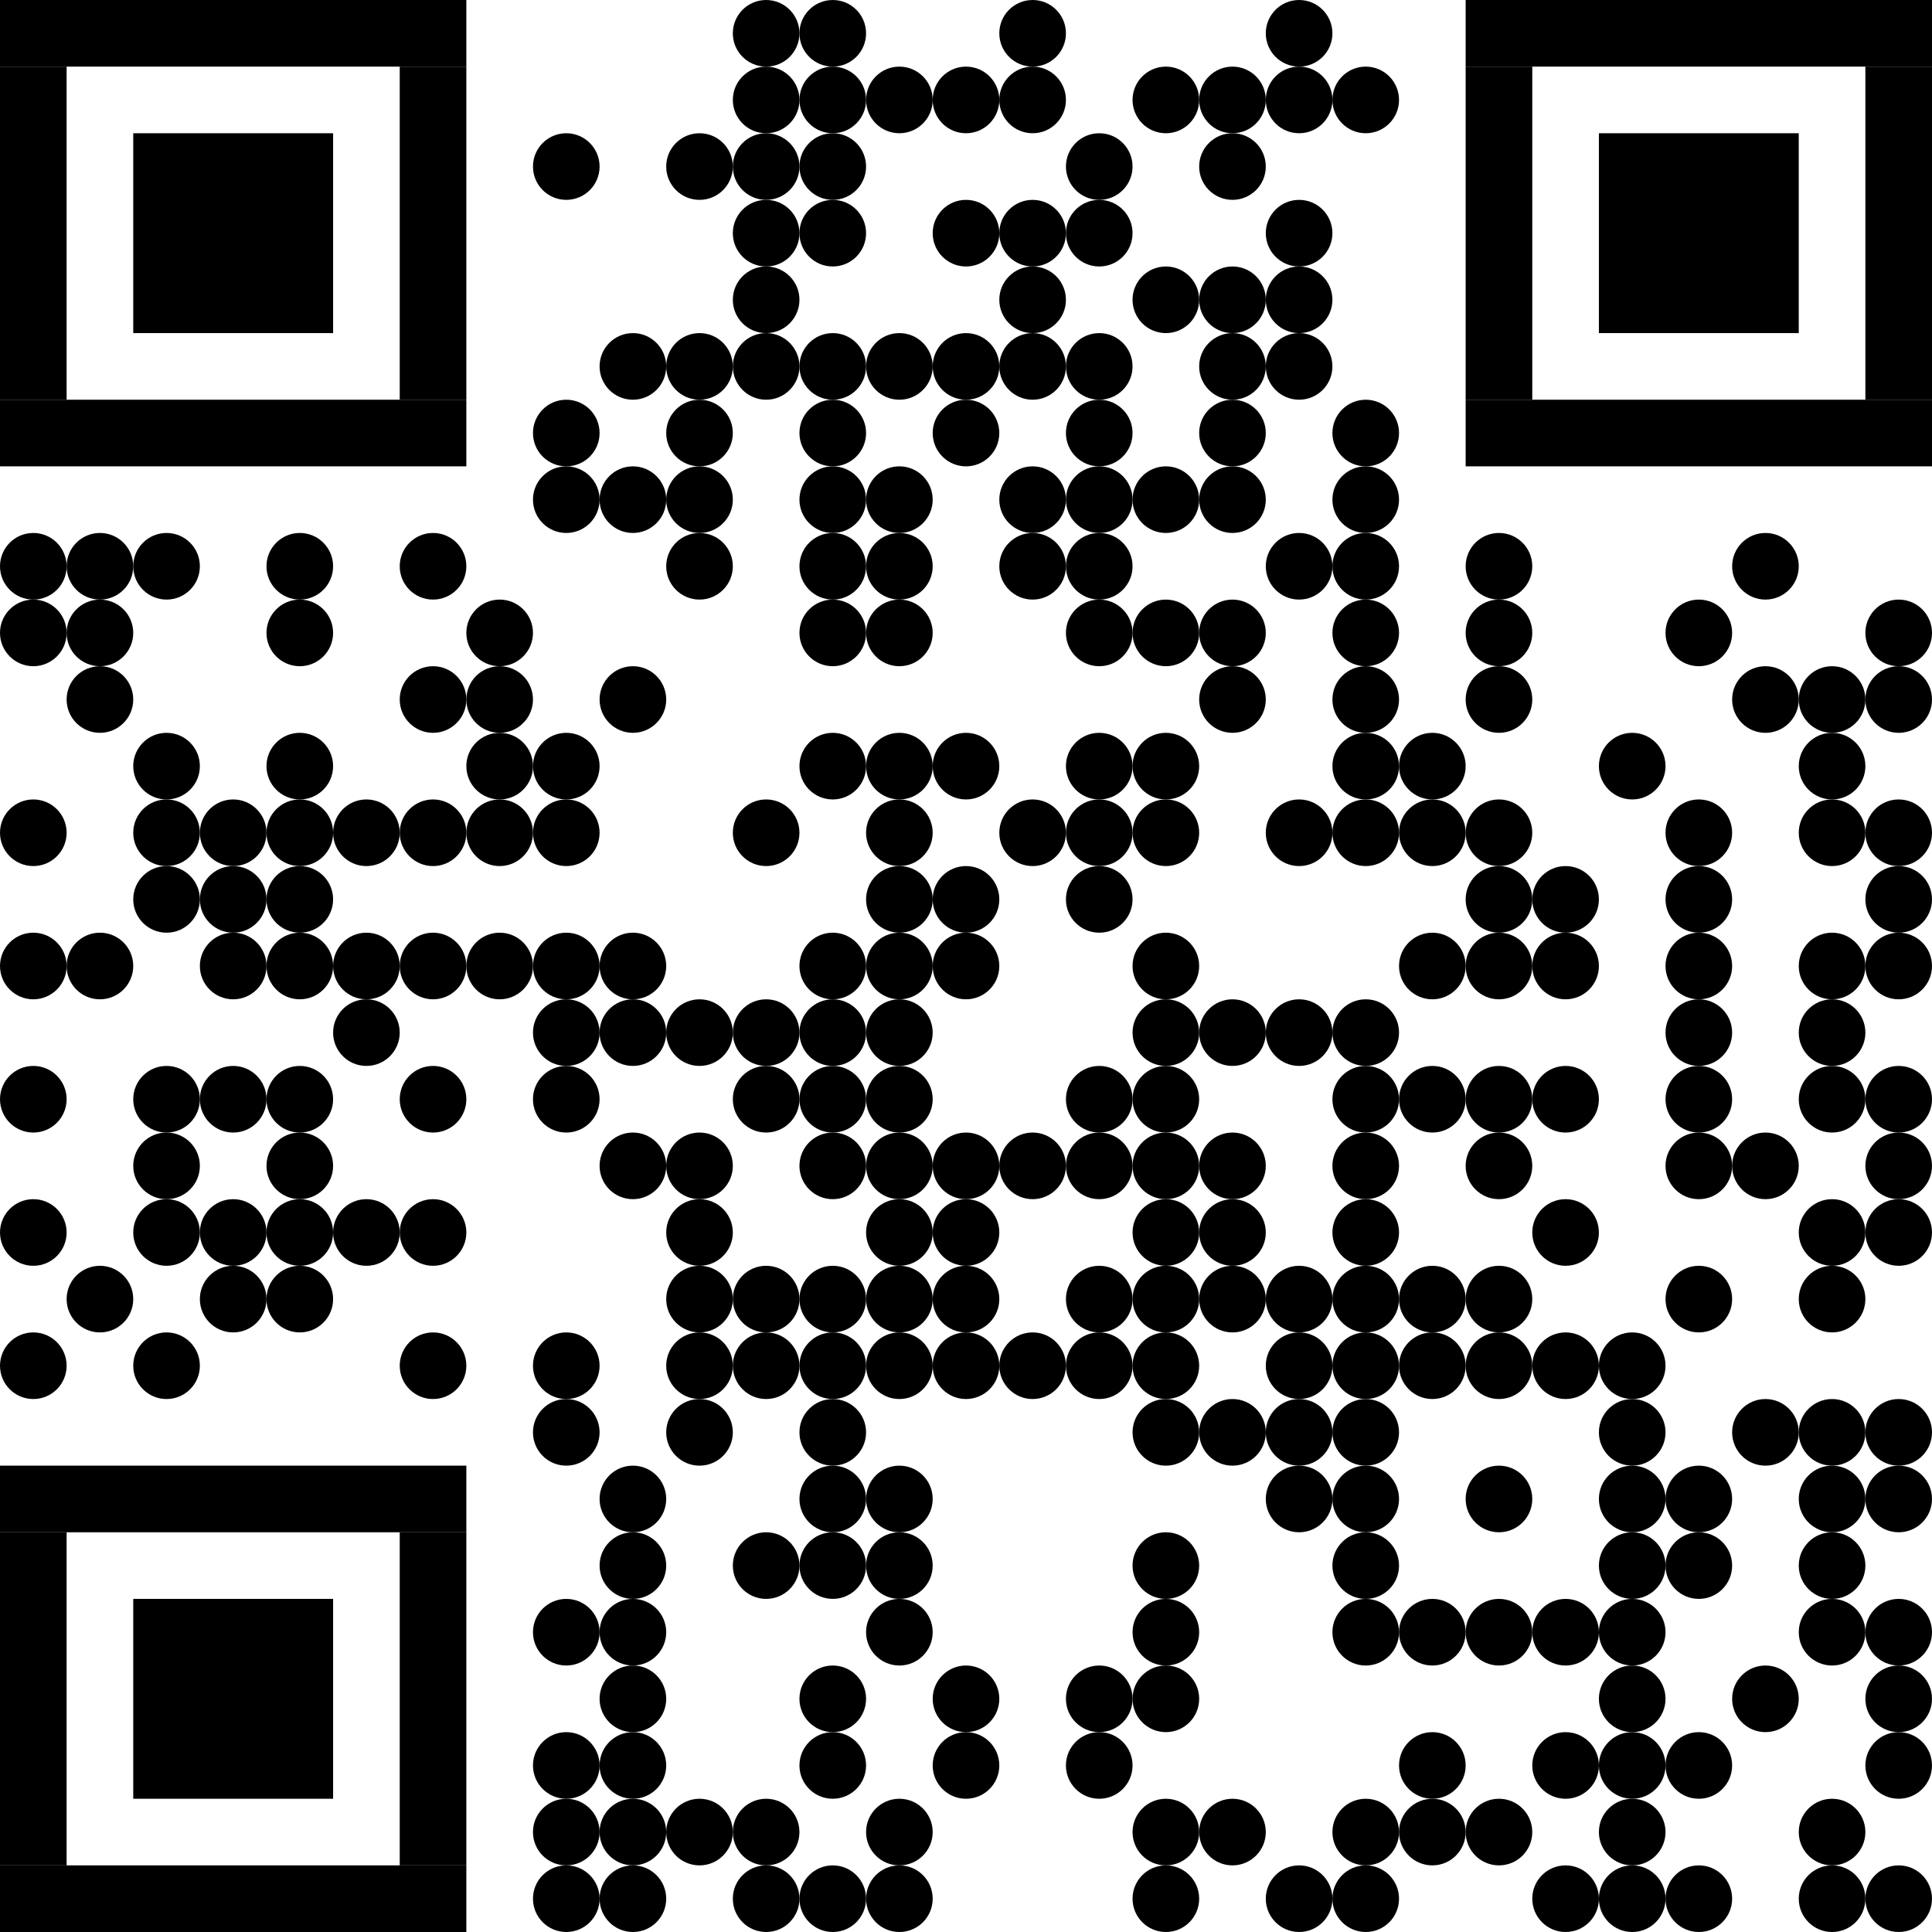
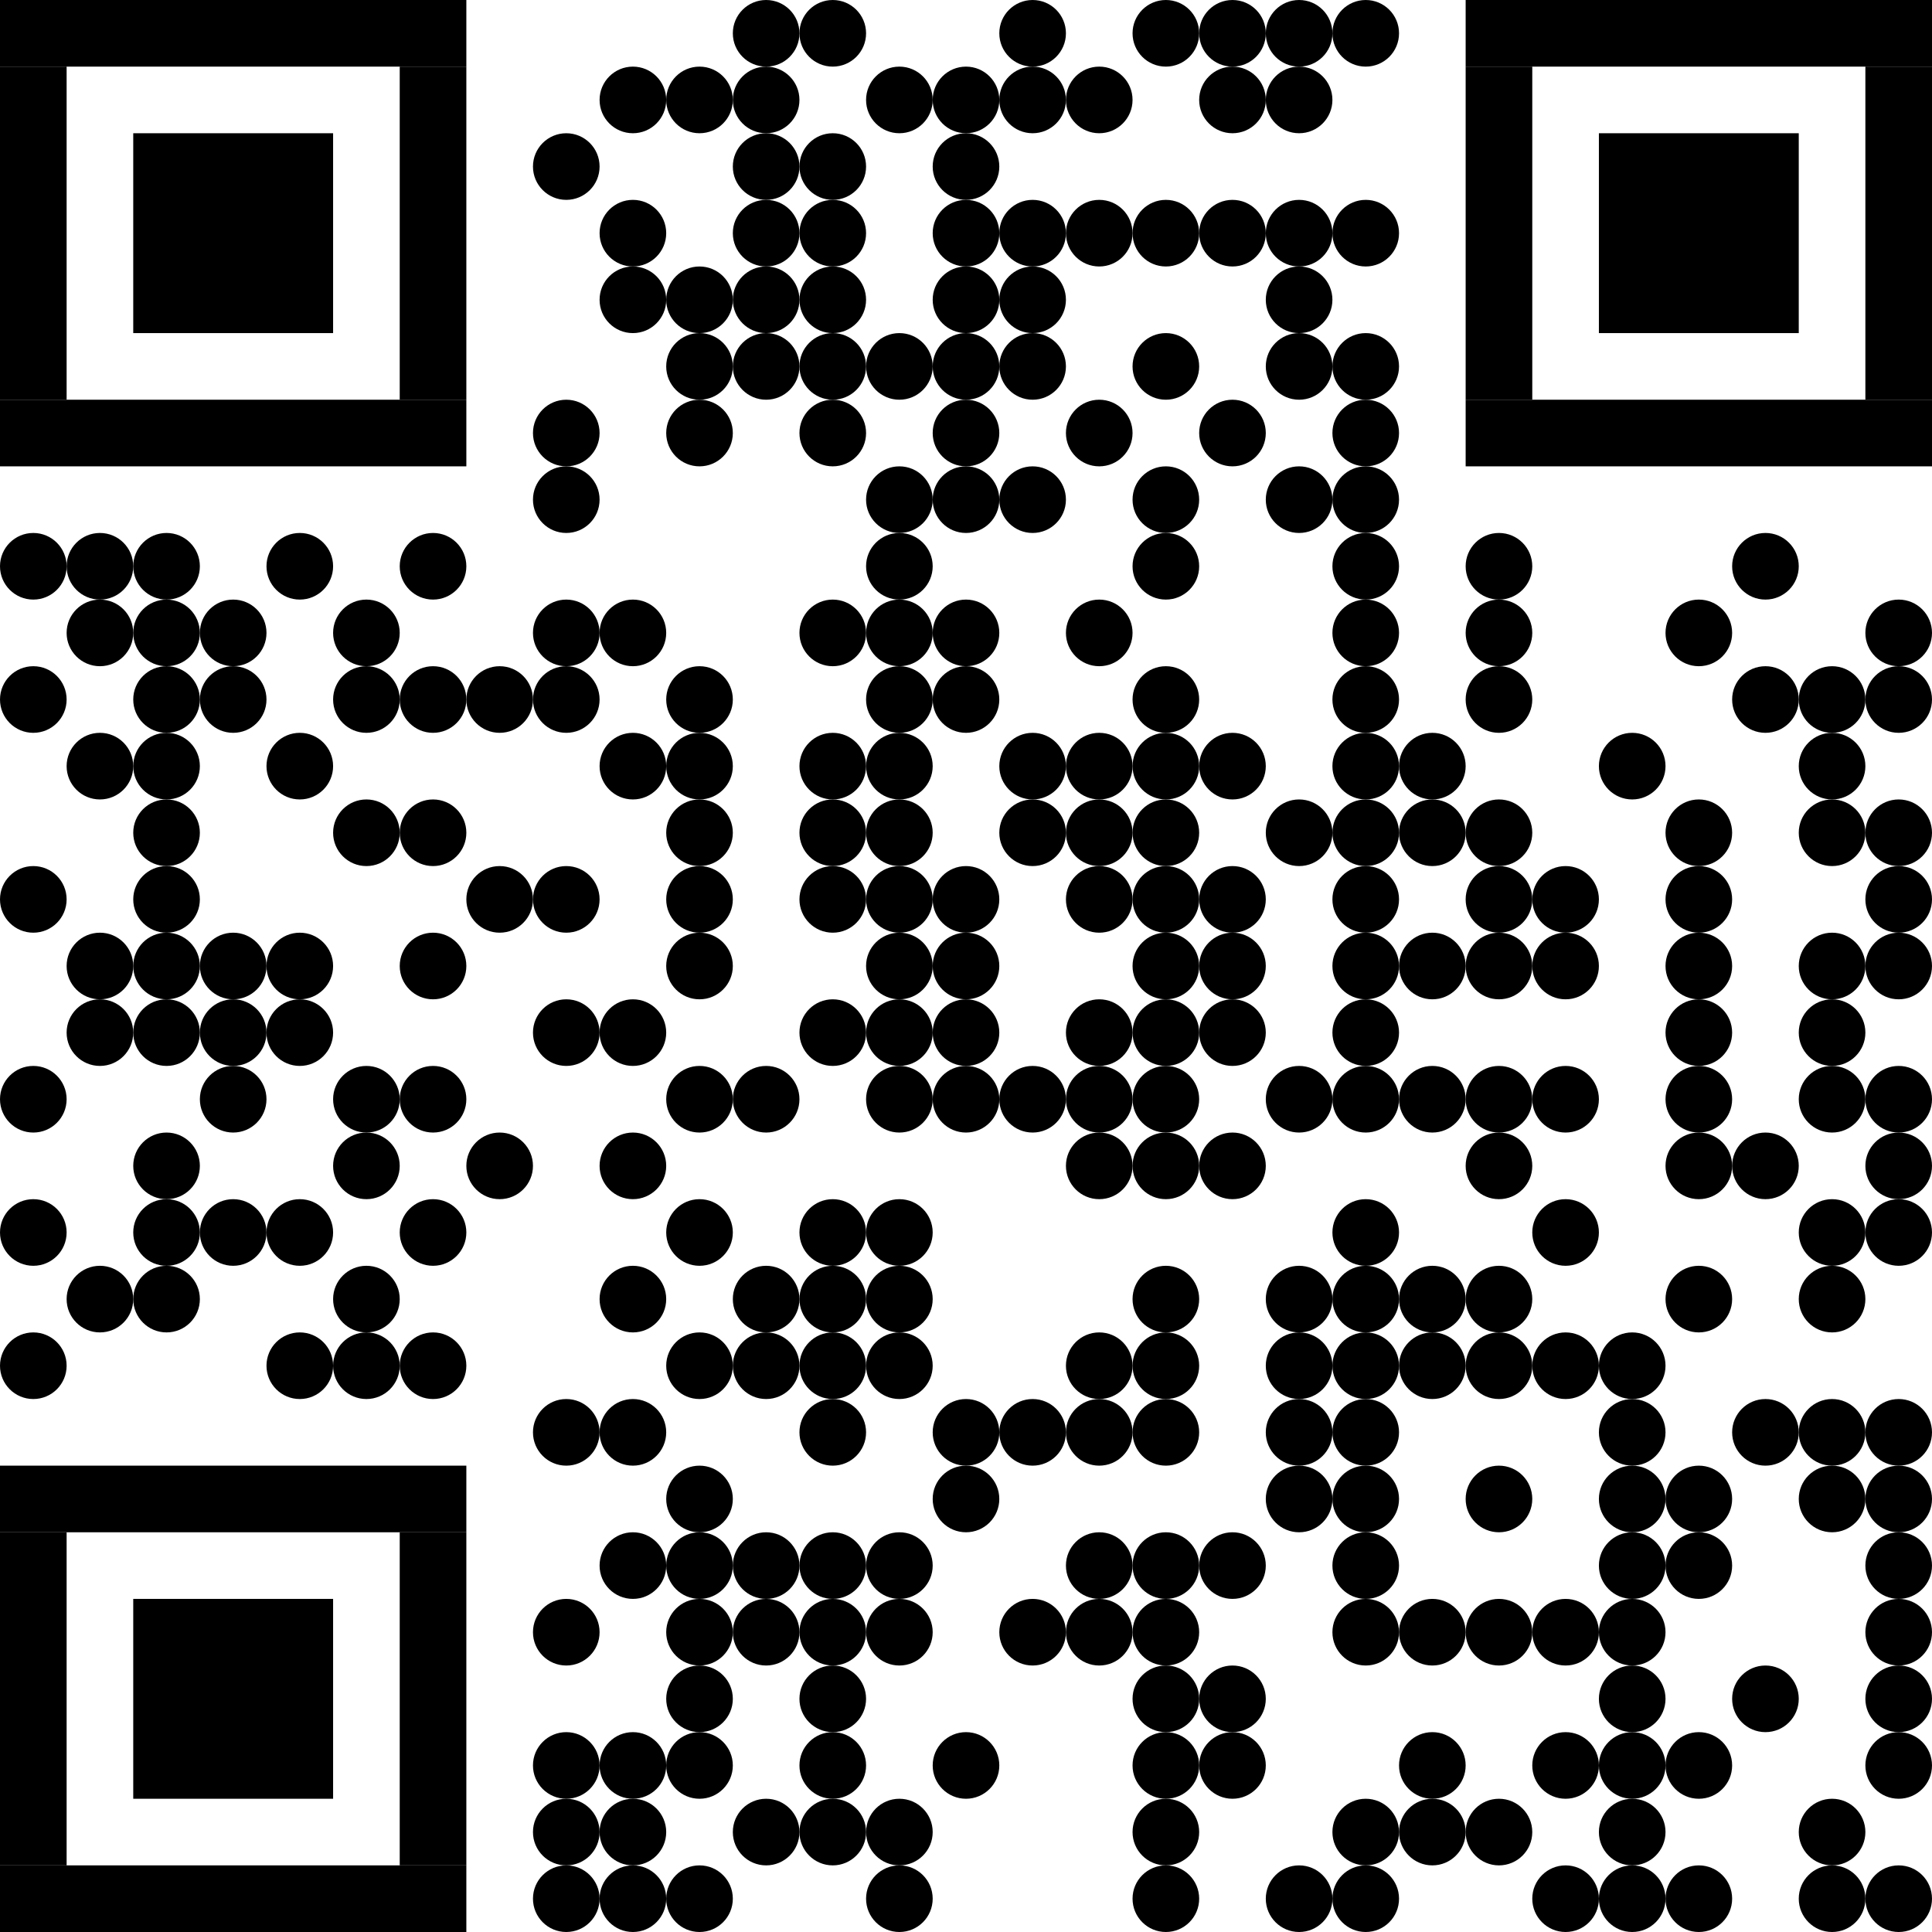
<svg xmlns="http://www.w3.org/2000/svg" class="QR" width="29" height="29" viewBox="0 0 29 29">
  <defs>
    <circle cx="0.5" cy="0.5" r="0.5" id="dot" />
  </defs>
  <rect x="0" y="0" width="29" height="29" class="background" fill="#FFFFFF" />
  <g class="foreground" fill="#000000">
    <rect x="2" y="2" width="3" height="3" />
    <rect x="0" y="0" width="7" height="1" />
    <rect x="0" y="6" width="7" height="1" />
    <rect x="0" y="1" width="1" height="5" />
    <rect x="6" y="1" width="1" height="5" />
    <rect x="24" y="2" width="3" height="3" />
    <rect x="22" y="0" width="7" height="1" />
    <rect x="22" y="6" width="7" height="1" />
    <rect x="22" y="1" width="1" height="5" />
    <rect x="28" y="1" width="1" height="5" />
    <rect x="2" y="24" width="3" height="3" />
    <rect x="0" y="22" width="7" height="1" />
    <rect x="0" y="28" width="7" height="1" />
    <rect x="0" y="23" width="1" height="5" />
    <rect x="6" y="23" width="1" height="5" />
    <use x="8" y="6" href="#dot" />
    <use x="6" y="8" href="#dot" />
    <use x="10" y="6" href="#dot" />
    <use x="6" y="10" href="#dot" />
    <use x="12" y="6" href="#dot" />
    <use x="6" y="12" href="#dot" />
    <use x="14" y="6" href="#dot" />
    <use x="6" y="14" href="#dot" />
    <use x="16" y="6" href="#dot" />
    <use x="6" y="16" href="#dot" />
    <use x="18" y="6" href="#dot" />
    <use x="6" y="18" href="#dot" />
    <use x="20" y="6" href="#dot" />
    <use x="6" y="20" href="#dot" />
    <use x="8" y="21" href="#dot" />
    <use x="24" y="24" href="#dot" />
    <use x="23" y="24" href="#dot" />
    <use x="22" y="24" href="#dot" />
    <use x="21" y="24" href="#dot" />
    <use x="20" y="24" href="#dot" />
    <use x="24" y="23" href="#dot" />
    <use x="22" y="22" href="#dot" />
    <use x="2" y="8" href="#dot" />
    <use x="1" y="8" href="#dot" />
    <use x="20" y="23" href="#dot" />
    <use x="24" y="22" href="#dot" />
    <use x="8" y="26" href="#dot" />
    <use x="8" y="27" href="#dot" />
    <use x="8" y="28" href="#dot" />
    <use x="20" y="22" href="#dot" />
    <use x="24" y="21" href="#dot" />
    <use x="26" y="8" href="#dot" />
    <use x="22" y="8" href="#dot" />
    <use x="4" y="8" href="#dot" />
    <use x="20" y="21" href="#dot" />
    <use x="24" y="20" href="#dot" />
    <use x="23" y="20" href="#dot" />
    <use x="22" y="20" href="#dot" />
    <use x="21" y="20" href="#dot" />
    <use x="20" y="20" href="#dot" />
    <use x="0" y="8" href="#dot" />
    <use x="8" y="24" href="#dot" />
    <use x="8" y="7" href="#dot" />
    <use x="8" y="2" href="#dot" />
    <use x="28" y="28" href="#dot" />
    <use x="27" y="28" href="#dot" />
    <use x="27" y="27" href="#dot" />
    <use x="28" y="26" href="#dot" />
    <use x="28" y="25" href="#dot" />
    <use x="28" y="24" href="#dot" />
-     <use x="27" y="24" href="#dot" />
-     <use x="27" y="23" href="#dot" />
+     <use x="28" y="23" href="#dot" />
    <use x="28" y="22" href="#dot" />
    <use x="27" y="22" href="#dot" />
    <use x="28" y="21" href="#dot" />
    <use x="27" y="21" href="#dot" />
    <use x="27" y="19" href="#dot" />
    <use x="28" y="18" href="#dot" />
    <use x="27" y="18" href="#dot" />
    <use x="28" y="17" href="#dot" />
    <use x="28" y="16" href="#dot" />
    <use x="27" y="16" href="#dot" />
    <use x="27" y="15" href="#dot" />
    <use x="28" y="14" href="#dot" />
    <use x="27" y="14" href="#dot" />
    <use x="28" y="13" href="#dot" />
    <use x="28" y="12" href="#dot" />
    <use x="27" y="12" href="#dot" />
    <use x="27" y="11" href="#dot" />
    <use x="28" y="10" href="#dot" />
    <use x="27" y="10" href="#dot" />
    <use x="28" y="9" href="#dot" />
    <use x="25" y="9" href="#dot" />
    <use x="26" y="10" href="#dot" />
    <use x="25" y="12" href="#dot" />
    <use x="25" y="13" href="#dot" />
    <use x="25" y="14" href="#dot" />
    <use x="25" y="15" href="#dot" />
    <use x="25" y="16" href="#dot" />
    <use x="26" y="17" href="#dot" />
    <use x="25" y="17" href="#dot" />
    <use x="25" y="19" href="#dot" />
    <use x="26" y="21" href="#dot" />
    <use x="25" y="22" href="#dot" />
    <use x="25" y="23" href="#dot" />
    <use x="26" y="25" href="#dot" />
    <use x="25" y="26" href="#dot" />
    <use x="25" y="28" href="#dot" />
    <use x="24" y="28" href="#dot" />
    <use x="23" y="28" href="#dot" />
    <use x="24" y="27" href="#dot" />
    <use x="24" y="26" href="#dot" />
    <use x="23" y="26" href="#dot" />
    <use x="24" y="25" href="#dot" />
    <use x="23" y="18" href="#dot" />
    <use x="23" y="16" href="#dot" />
    <use x="23" y="14" href="#dot" />
    <use x="23" y="13" href="#dot" />
    <use x="24" y="11" href="#dot" />
    <use x="22" y="9" href="#dot" />
    <use x="22" y="10" href="#dot" />
    <use x="21" y="11" href="#dot" />
    <use x="22" y="12" href="#dot" />
    <use x="21" y="12" href="#dot" />
    <use x="22" y="13" href="#dot" />
    <use x="22" y="14" href="#dot" />
    <use x="21" y="14" href="#dot" />
    <use x="22" y="16" href="#dot" />
    <use x="21" y="16" href="#dot" />
    <use x="22" y="17" href="#dot" />
    <use x="22" y="19" href="#dot" />
    <use x="21" y="19" href="#dot" />
    <use x="21" y="26" href="#dot" />
    <use x="22" y="27" href="#dot" />
    <use x="21" y="27" href="#dot" />
    <use x="20" y="28" href="#dot" />
    <use x="19" y="28" href="#dot" />
    <use x="20" y="27" href="#dot" />
    <use x="19" y="22" href="#dot" />
    <use x="19" y="21" href="#dot" />
    <use x="19" y="20" href="#dot" />
    <use x="20" y="19" href="#dot" />
    <use x="19" y="19" href="#dot" />
    <use x="20" y="18" href="#dot" />
-     <use x="20" y="17" href="#dot" />
    <use x="20" y="16" href="#dot" />
+     <use x="19" y="16" href="#dot" />
    <use x="20" y="15" href="#dot" />
-     <use x="19" y="15" href="#dot" />
+     <use x="20" y="14" href="#dot" />
+     <use x="20" y="13" href="#dot" />
    <use x="20" y="12" href="#dot" />
    <use x="19" y="12" href="#dot" />
    <use x="20" y="11" href="#dot" />
    <use x="20" y="10" href="#dot" />
    <use x="20" y="9" href="#dot" />
    <use x="20" y="8" href="#dot" />
-     <use x="19" y="8" href="#dot" />
    <use x="20" y="7" href="#dot" />
+     <use x="19" y="7" href="#dot" />
+     <use x="20" y="5" href="#dot" />
    <use x="19" y="5" href="#dot" />
    <use x="19" y="4" href="#dot" />
+     <use x="20" y="3" href="#dot" />
    <use x="19" y="3" href="#dot" />
-     <use x="20" y="1" href="#dot" />
    <use x="19" y="1" href="#dot" />
+     <use x="20" y="0" href="#dot" />
    <use x="19" y="0" href="#dot" />
+     <use x="18" y="0" href="#dot" />
+     <use x="17" y="0" href="#dot" />
    <use x="18" y="1" href="#dot" />
-     <use x="17" y="1" href="#dot" />
-     <use x="18" y="2" href="#dot" />
-     <use x="18" y="4" href="#dot" />
-     <use x="17" y="4" href="#dot" />
-     <use x="18" y="5" href="#dot" />
-     <use x="18" y="7" href="#dot" />
+     <use x="18" y="3" href="#dot" />
+     <use x="17" y="3" href="#dot" />
+     <use x="17" y="5" href="#dot" />
    <use x="17" y="7" href="#dot" />
-     <use x="18" y="9" href="#dot" />
-     <use x="17" y="9" href="#dot" />
-     <use x="18" y="10" href="#dot" />
+     <use x="17" y="8" href="#dot" />
+     <use x="17" y="10" href="#dot" />
+     <use x="18" y="11" href="#dot" />
    <use x="17" y="11" href="#dot" />
    <use x="17" y="12" href="#dot" />
+     <use x="18" y="13" href="#dot" />
+     <use x="17" y="13" href="#dot" />
+     <use x="18" y="14" href="#dot" />
    <use x="17" y="14" href="#dot" />
    <use x="18" y="15" href="#dot" />
    <use x="17" y="15" href="#dot" />
    <use x="17" y="16" href="#dot" />
    <use x="18" y="17" href="#dot" />
    <use x="17" y="17" href="#dot" />
-     <use x="18" y="18" href="#dot" />
-     <use x="17" y="18" href="#dot" />
-     <use x="18" y="19" href="#dot" />
    <use x="17" y="19" href="#dot" />
    <use x="17" y="20" href="#dot" />
-     <use x="18" y="21" href="#dot" />
    <use x="17" y="21" href="#dot" />
+     <use x="18" y="23" href="#dot" />
    <use x="17" y="23" href="#dot" />
    <use x="17" y="24" href="#dot" />
+     <use x="18" y="25" href="#dot" />
    <use x="17" y="25" href="#dot" />
-     <use x="18" y="27" href="#dot" />
+     <use x="18" y="26" href="#dot" />
+     <use x="17" y="26" href="#dot" />
    <use x="17" y="27" href="#dot" />
    <use x="17" y="28" href="#dot" />
-     <use x="16" y="26" href="#dot" />
-     <use x="16" y="25" href="#dot" />
+     <use x="16" y="24" href="#dot" />
+     <use x="15" y="24" href="#dot" />
+     <use x="16" y="23" href="#dot" />
+     <use x="16" y="21" href="#dot" />
+     <use x="15" y="21" href="#dot" />
    <use x="16" y="20" href="#dot" />
-     <use x="15" y="20" href="#dot" />
-     <use x="16" y="19" href="#dot" />
    <use x="16" y="17" href="#dot" />
-     <use x="15" y="17" href="#dot" />
    <use x="16" y="16" href="#dot" />
+     <use x="15" y="16" href="#dot" />
+     <use x="16" y="15" href="#dot" />
    <use x="16" y="13" href="#dot" />
    <use x="16" y="12" href="#dot" />
    <use x="15" y="12" href="#dot" />
    <use x="16" y="11" href="#dot" />
+     <use x="15" y="11" href="#dot" />
    <use x="16" y="9" href="#dot" />
-     <use x="16" y="8" href="#dot" />
-     <use x="15" y="8" href="#dot" />
-     <use x="16" y="7" href="#dot" />
    <use x="15" y="7" href="#dot" />
-     <use x="16" y="5" href="#dot" />
    <use x="15" y="5" href="#dot" />
    <use x="15" y="4" href="#dot" />
    <use x="16" y="3" href="#dot" />
    <use x="15" y="3" href="#dot" />
-     <use x="16" y="2" href="#dot" />
+     <use x="16" y="1" href="#dot" />
    <use x="15" y="1" href="#dot" />
    <use x="15" y="0" href="#dot" />
    <use x="14" y="1" href="#dot" />
    <use x="13" y="1" href="#dot" />
+     <use x="14" y="2" href="#dot" />
    <use x="14" y="3" href="#dot" />
+     <use x="14" y="4" href="#dot" />
    <use x="14" y="5" href="#dot" />
    <use x="13" y="5" href="#dot" />
+     <use x="14" y="7" href="#dot" />
    <use x="13" y="7" href="#dot" />
    <use x="13" y="8" href="#dot" />
+     <use x="14" y="9" href="#dot" />
    <use x="13" y="9" href="#dot" />
-     <use x="14" y="11" href="#dot" />
+     <use x="14" y="10" href="#dot" />
+     <use x="13" y="10" href="#dot" />
    <use x="13" y="11" href="#dot" />
    <use x="13" y="12" href="#dot" />
    <use x="14" y="13" href="#dot" />
    <use x="13" y="13" href="#dot" />
    <use x="14" y="14" href="#dot" />
    <use x="13" y="14" href="#dot" />
+     <use x="14" y="15" href="#dot" />
    <use x="13" y="15" href="#dot" />
+     <use x="14" y="16" href="#dot" />
    <use x="13" y="16" href="#dot" />
-     <use x="14" y="17" href="#dot" />
-     <use x="13" y="17" href="#dot" />
-     <use x="14" y="18" href="#dot" />
    <use x="13" y="18" href="#dot" />
-     <use x="14" y="19" href="#dot" />
    <use x="13" y="19" href="#dot" />
-     <use x="14" y="20" href="#dot" />
    <use x="13" y="20" href="#dot" />
-     <use x="13" y="22" href="#dot" />
+     <use x="14" y="21" href="#dot" />
+     <use x="14" y="22" href="#dot" />
    <use x="13" y="23" href="#dot" />
    <use x="13" y="24" href="#dot" />
-     <use x="14" y="25" href="#dot" />
    <use x="14" y="26" href="#dot" />
    <use x="13" y="27" href="#dot" />
    <use x="13" y="28" href="#dot" />
-     <use x="12" y="28" href="#dot" />
-     <use x="11" y="28" href="#dot" />
+     <use x="12" y="27" href="#dot" />
    <use x="11" y="27" href="#dot" />
    <use x="12" y="26" href="#dot" />
    <use x="12" y="25" href="#dot" />
+     <use x="12" y="24" href="#dot" />
+     <use x="11" y="24" href="#dot" />
    <use x="12" y="23" href="#dot" />
    <use x="11" y="23" href="#dot" />
-     <use x="12" y="22" href="#dot" />
    <use x="12" y="21" href="#dot" />
    <use x="12" y="20" href="#dot" />
    <use x="11" y="20" href="#dot" />
    <use x="12" y="19" href="#dot" />
    <use x="11" y="19" href="#dot" />
-     <use x="12" y="17" href="#dot" />
-     <use x="12" y="16" href="#dot" />
+     <use x="12" y="18" href="#dot" />
    <use x="11" y="16" href="#dot" />
    <use x="12" y="15" href="#dot" />
-     <use x="11" y="15" href="#dot" />
-     <use x="12" y="14" href="#dot" />
-     <use x="11" y="12" href="#dot" />
+     <use x="12" y="13" href="#dot" />
+     <use x="12" y="12" href="#dot" />
    <use x="12" y="11" href="#dot" />
    <use x="12" y="9" href="#dot" />
-     <use x="12" y="8" href="#dot" />
-     <use x="12" y="7" href="#dot" />
    <use x="12" y="5" href="#dot" />
    <use x="11" y="5" href="#dot" />
+     <use x="12" y="4" href="#dot" />
    <use x="11" y="4" href="#dot" />
    <use x="12" y="3" href="#dot" />
    <use x="11" y="3" href="#dot" />
    <use x="12" y="2" href="#dot" />
    <use x="11" y="2" href="#dot" />
-     <use x="12" y="1" href="#dot" />
    <use x="11" y="1" href="#dot" />
    <use x="12" y="0" href="#dot" />
    <use x="11" y="0" href="#dot" />
-     <use x="10" y="2" href="#dot" />
+     <use x="10" y="1" href="#dot" />
+     <use x="9" y="1" href="#dot" />
+     <use x="9" y="3" href="#dot" />
+     <use x="10" y="4" href="#dot" />
+     <use x="9" y="4" href="#dot" />
    <use x="10" y="5" href="#dot" />
-     <use x="9" y="5" href="#dot" />
-     <use x="10" y="7" href="#dot" />
-     <use x="9" y="7" href="#dot" />
-     <use x="10" y="8" href="#dot" />
-     <use x="9" y="10" href="#dot" />
-     <use x="9" y="14" href="#dot" />
-     <use x="10" y="15" href="#dot" />
+     <use x="9" y="9" href="#dot" />
+     <use x="10" y="10" href="#dot" />
+     <use x="10" y="11" href="#dot" />
+     <use x="9" y="11" href="#dot" />
+     <use x="10" y="12" href="#dot" />
+     <use x="10" y="13" href="#dot" />
+     <use x="10" y="14" href="#dot" />
    <use x="9" y="15" href="#dot" />
-     <use x="10" y="17" href="#dot" />
+     <use x="10" y="16" href="#dot" />
    <use x="9" y="17" href="#dot" />
    <use x="10" y="18" href="#dot" />
-     <use x="10" y="19" href="#dot" />
+     <use x="9" y="19" href="#dot" />
    <use x="10" y="20" href="#dot" />
-     <use x="10" y="21" href="#dot" />
-     <use x="9" y="22" href="#dot" />
+     <use x="9" y="21" href="#dot" />
+     <use x="10" y="22" href="#dot" />
+     <use x="10" y="23" href="#dot" />
    <use x="9" y="23" href="#dot" />
-     <use x="9" y="24" href="#dot" />
-     <use x="9" y="25" href="#dot" />
+     <use x="10" y="24" href="#dot" />
+     <use x="10" y="25" href="#dot" />
+     <use x="10" y="26" href="#dot" />
    <use x="9" y="26" href="#dot" />
-     <use x="10" y="27" href="#dot" />
    <use x="9" y="27" href="#dot" />
+     <use x="10" y="28" href="#dot" />
    <use x="9" y="28" href="#dot" />
-     <use x="8" y="20" href="#dot" />
-     <use x="8" y="16" href="#dot" />
+     <use x="7" y="17" href="#dot" />
    <use x="8" y="15" href="#dot" />
-     <use x="8" y="14" href="#dot" />
-     <use x="7" y="14" href="#dot" />
-     <use x="8" y="12" href="#dot" />
-     <use x="7" y="12" href="#dot" />
-     <use x="8" y="11" href="#dot" />
-     <use x="7" y="11" href="#dot" />
+     <use x="8" y="13" href="#dot" />
+     <use x="7" y="13" href="#dot" />
+     <use x="8" y="10" href="#dot" />
    <use x="7" y="10" href="#dot" />
-     <use x="7" y="9" href="#dot" />
-     <use x="4" y="9" href="#dot" />
+     <use x="8" y="9" href="#dot" />
+     <use x="5" y="9" href="#dot" />
+     <use x="5" y="10" href="#dot" />
    <use x="4" y="11" href="#dot" />
    <use x="5" y="12" href="#dot" />
-     <use x="4" y="12" href="#dot" />
-     <use x="4" y="13" href="#dot" />
-     <use x="5" y="14" href="#dot" />
    <use x="4" y="14" href="#dot" />
-     <use x="5" y="15" href="#dot" />
-     <use x="4" y="16" href="#dot" />
-     <use x="4" y="17" href="#dot" />
-     <use x="5" y="18" href="#dot" />
+     <use x="4" y="15" href="#dot" />
+     <use x="5" y="16" href="#dot" />
+     <use x="5" y="17" href="#dot" />
    <use x="4" y="18" href="#dot" />
-     <use x="4" y="19" href="#dot" />
-     <use x="2" y="20" href="#dot" />
-     <use x="3" y="19" href="#dot" />
+     <use x="5" y="19" href="#dot" />
+     <use x="5" y="20" href="#dot" />
+     <use x="4" y="20" href="#dot" />
+     <use x="2" y="19" href="#dot" />
    <use x="3" y="18" href="#dot" />
    <use x="2" y="18" href="#dot" />
    <use x="2" y="17" href="#dot" />
    <use x="3" y="16" href="#dot" />
-     <use x="2" y="16" href="#dot" />
+     <use x="3" y="15" href="#dot" />
+     <use x="2" y="15" href="#dot" />
    <use x="3" y="14" href="#dot" />
-     <use x="3" y="13" href="#dot" />
+     <use x="2" y="14" href="#dot" />
    <use x="2" y="13" href="#dot" />
-     <use x="3" y="12" href="#dot" />
    <use x="2" y="12" href="#dot" />
    <use x="2" y="11" href="#dot" />
+     <use x="3" y="10" href="#dot" />
+     <use x="2" y="10" href="#dot" />
+     <use x="3" y="9" href="#dot" />
+     <use x="2" y="9" href="#dot" />
    <use x="1" y="9" href="#dot" />
-     <use x="0" y="9" href="#dot" />
-     <use x="1" y="10" href="#dot" />
-     <use x="0" y="12" href="#dot" />
+     <use x="0" y="10" href="#dot" />
+     <use x="1" y="11" href="#dot" />
+     <use x="0" y="13" href="#dot" />
    <use x="1" y="14" href="#dot" />
-     <use x="0" y="14" href="#dot" />
+     <use x="1" y="15" href="#dot" />
    <use x="0" y="16" href="#dot" />
    <use x="0" y="18" href="#dot" />
    <use x="1" y="19" href="#dot" />
    <use x="0" y="20" href="#dot" />
  </g>
</svg>
